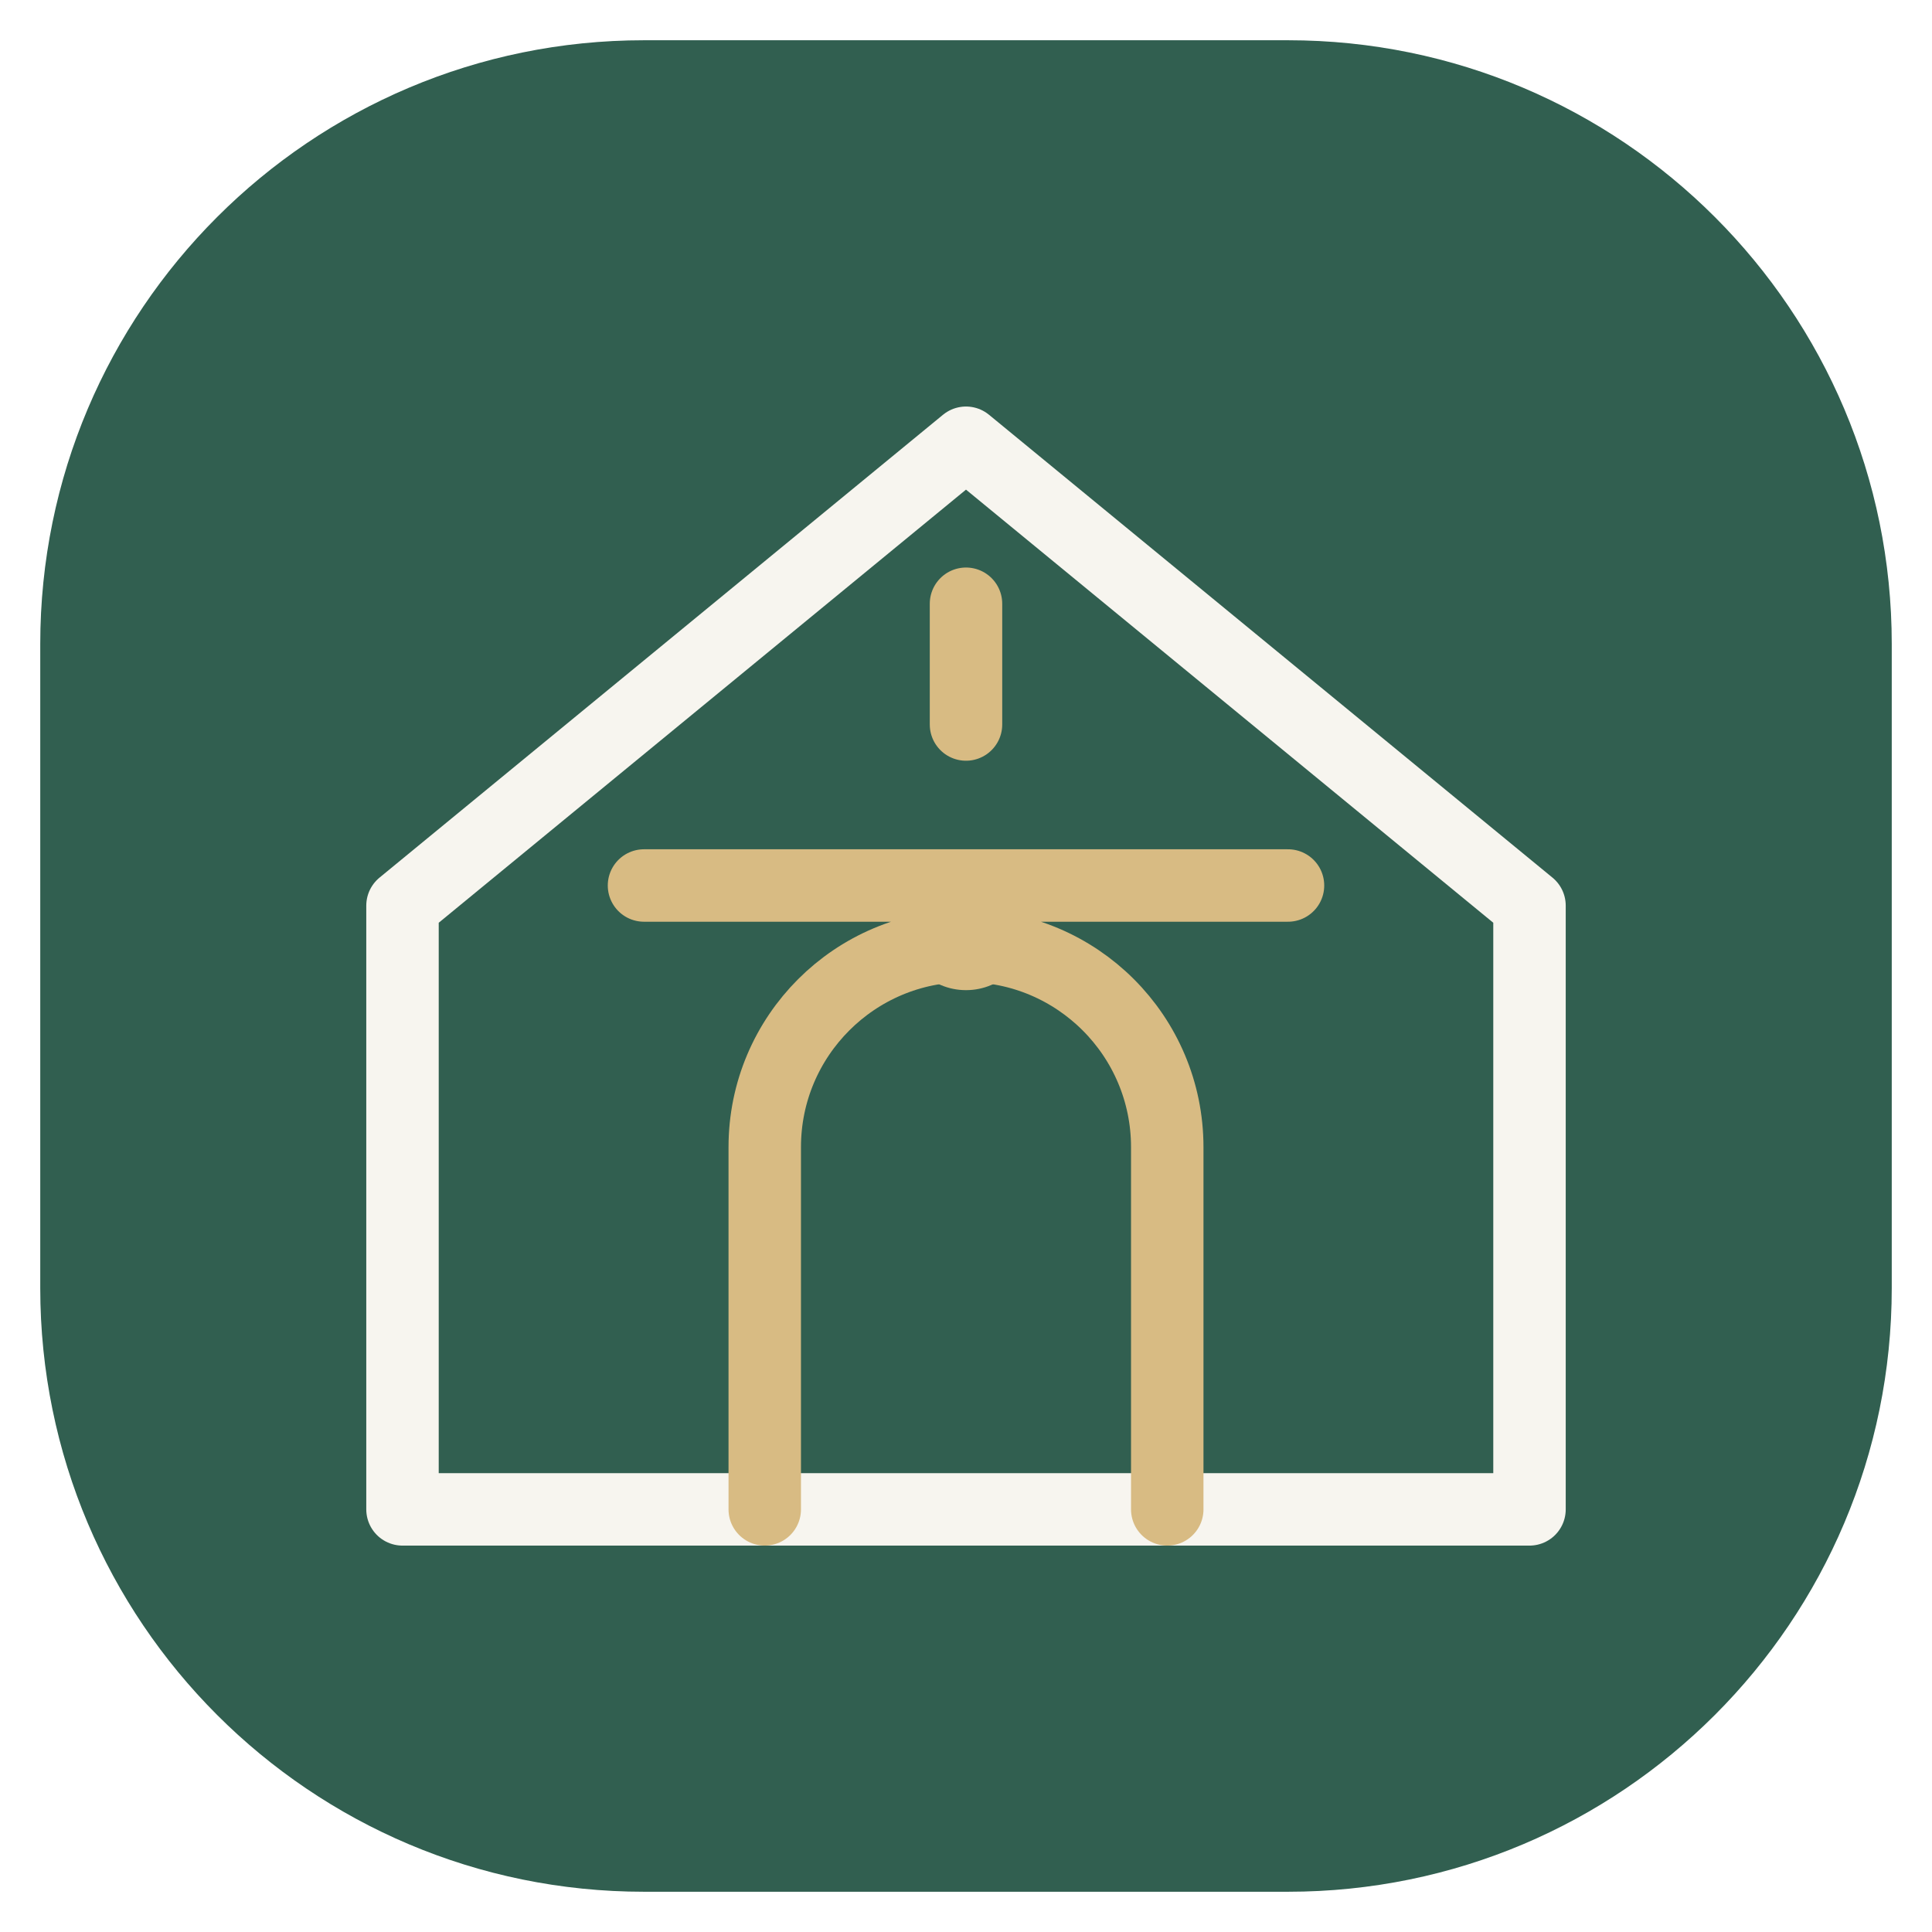
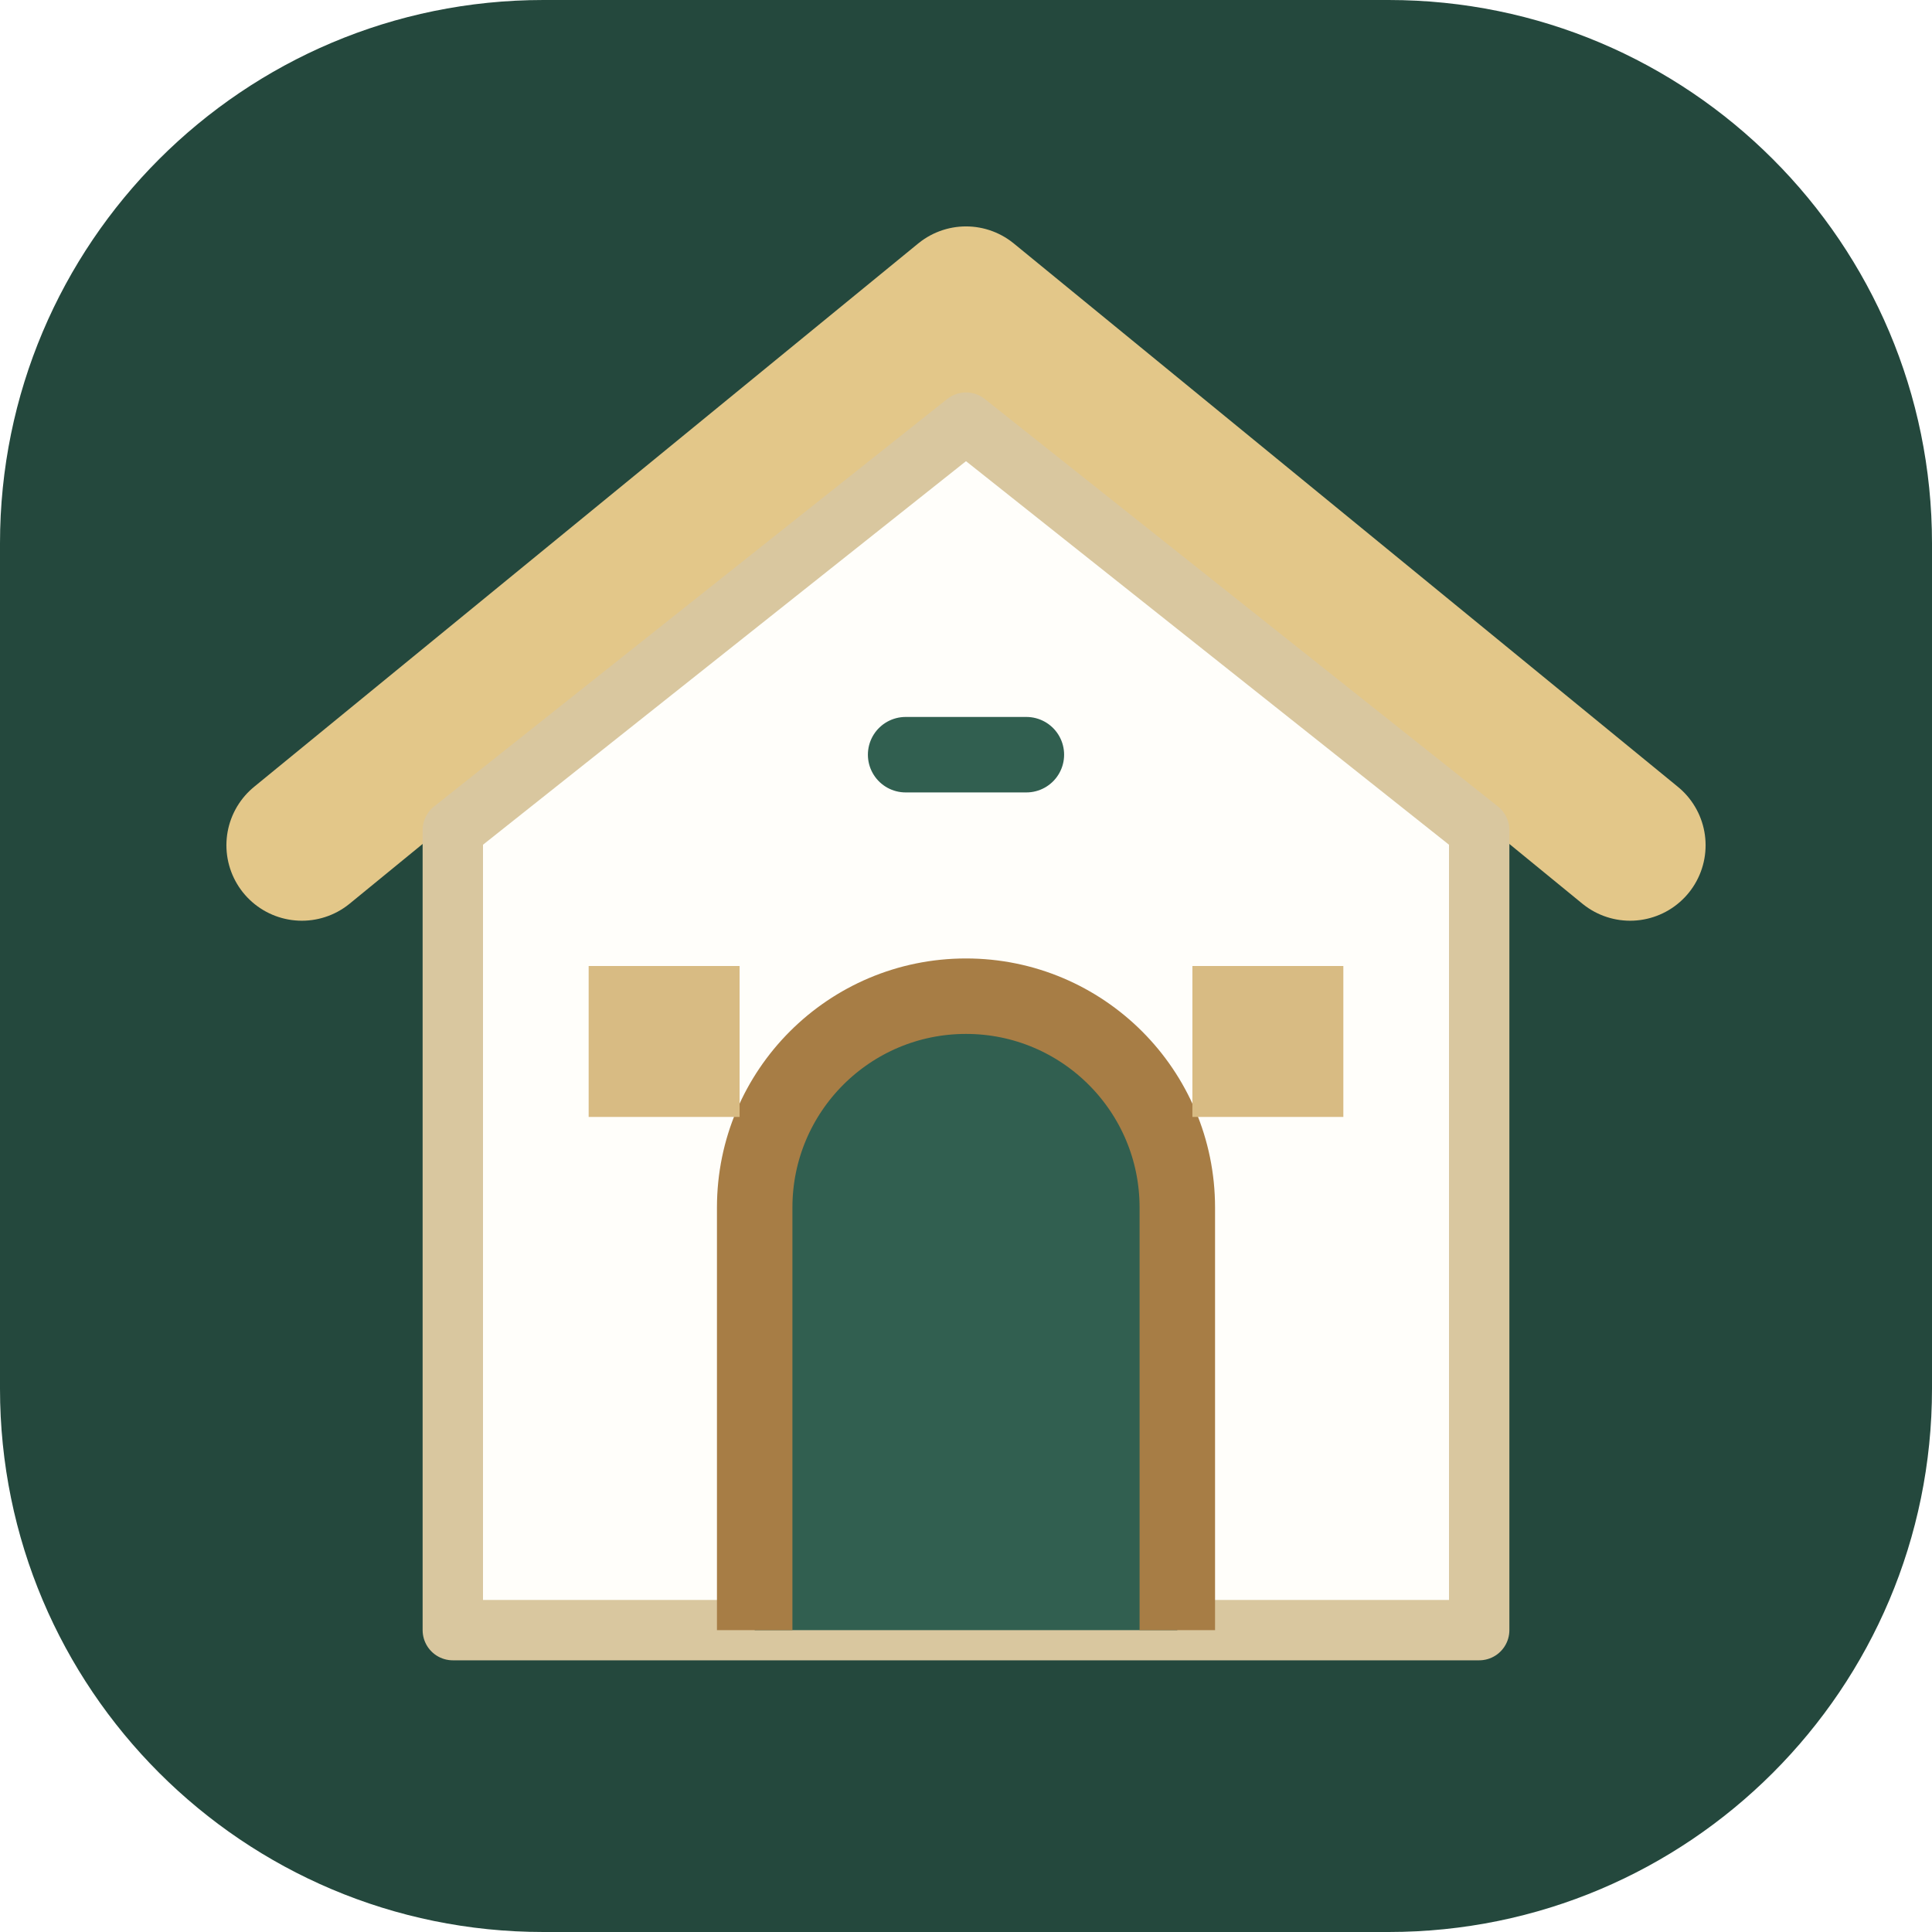
- <svg xmlns="http://www.w3.org/2000/svg" viewBox="0 0 48 48" fill="none">
-   <rect x="1" y="1" width="46" height="46" rx="15" fill="#315f50" />
-   <path d="M10 22.5 24 11l14 11.5v15H10z" stroke="#f7f5ef" stroke-width="1.8" stroke-linejoin="round" />
-   <path d="M19 37.5v-9a5 5 0 0 1 10 0v9M16 22h16M24 15v3" stroke="#d8bb83" stroke-width="1.8" stroke-linecap="round" />
-   <circle cx="24" cy="23" r="1.6" fill="#d8bb83" />
+ <svg xmlns="http://www.w3.org/2000/svg" viewBox="0 0 64 64" fill="none">
+   <rect width="64" height="64" rx="18" fill="#24483d" />
+   <path d="M10 28 32 10l22 18" stroke="#e3c789" stroke-width="5" stroke-linecap="round" stroke-linejoin="round" />
+   <path d="M15 27.5 32 14l17 13.5V54H15V27.5Z" fill="#fffefa" stroke="#d9c79f" stroke-width="2" stroke-linejoin="round" />
+   <path d="M25 54V40a7 7 0 0 1 14 0v14" fill="#315f50" />
+   <path d="M25 54V40a7 7 0 0 1 14 0v14" stroke="#a77d45" stroke-width="2.5" stroke-linejoin="round" />
+   <path d="M19.5 32h5v5h-5zM39.5 32h5v5h-5z" fill="#d8bb83" />
+   <path d="M30 25h4" stroke="#315f50" stroke-width="2.5" stroke-linecap="round" />
</svg>
